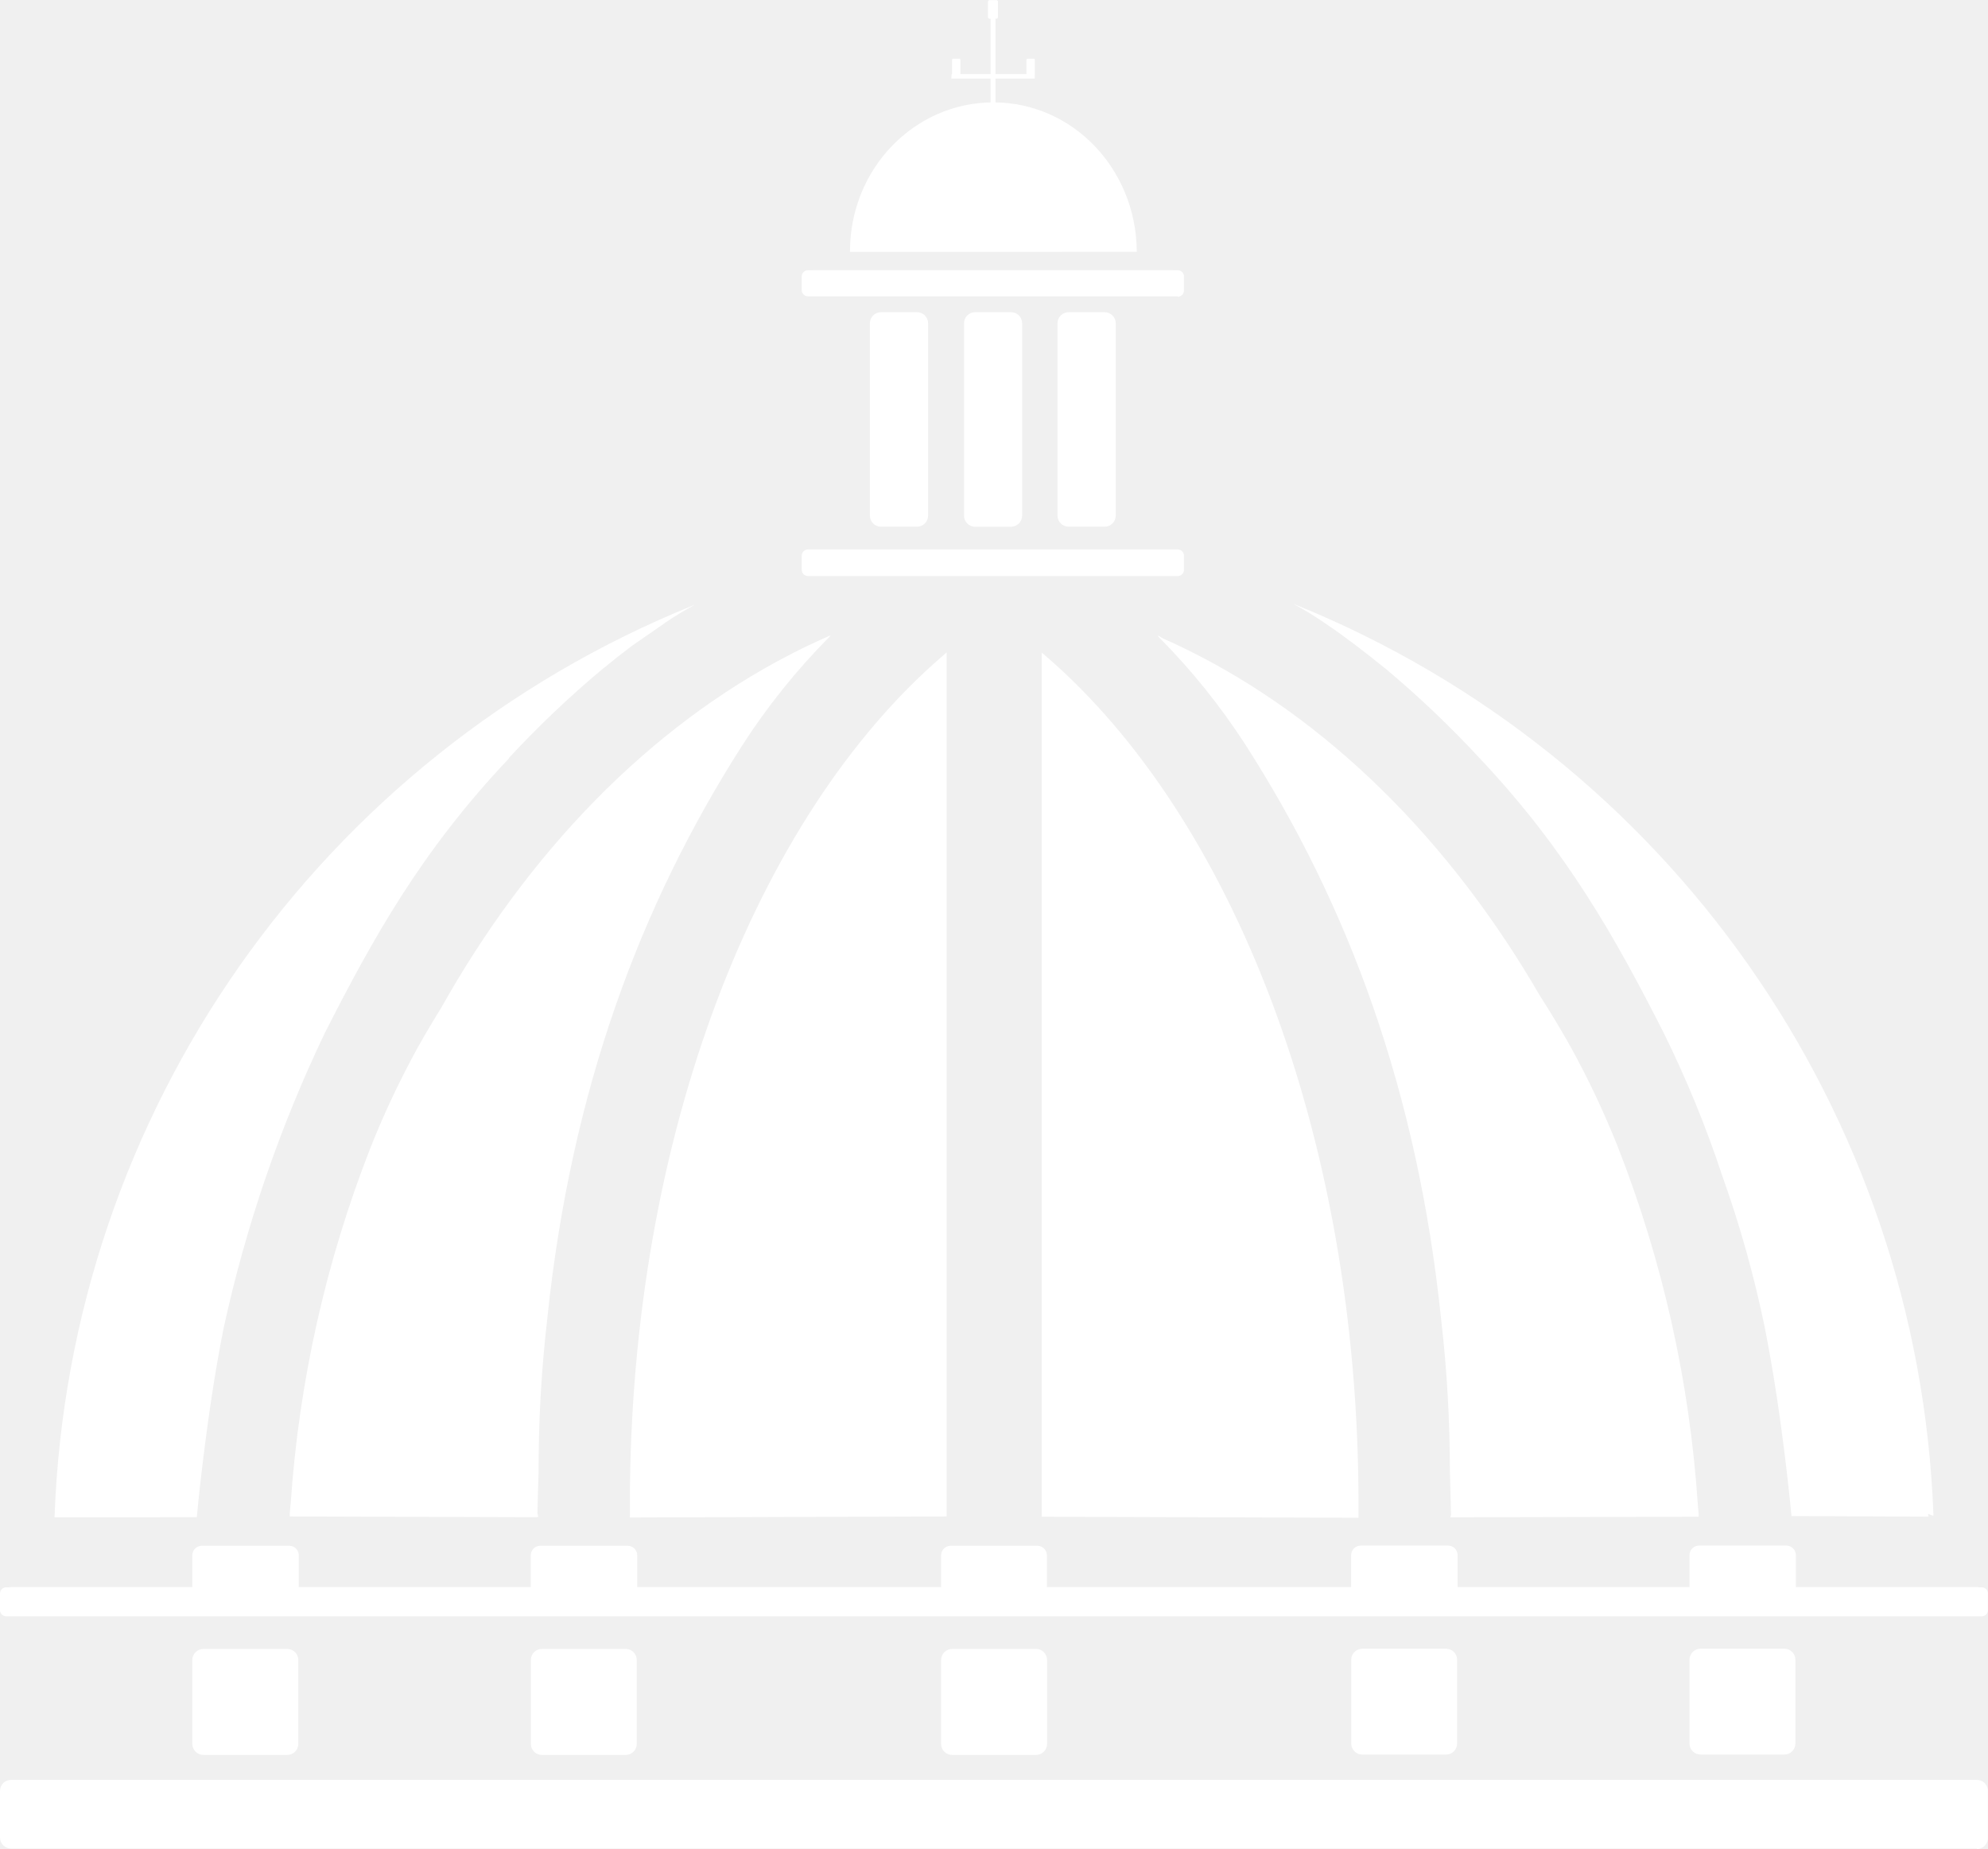
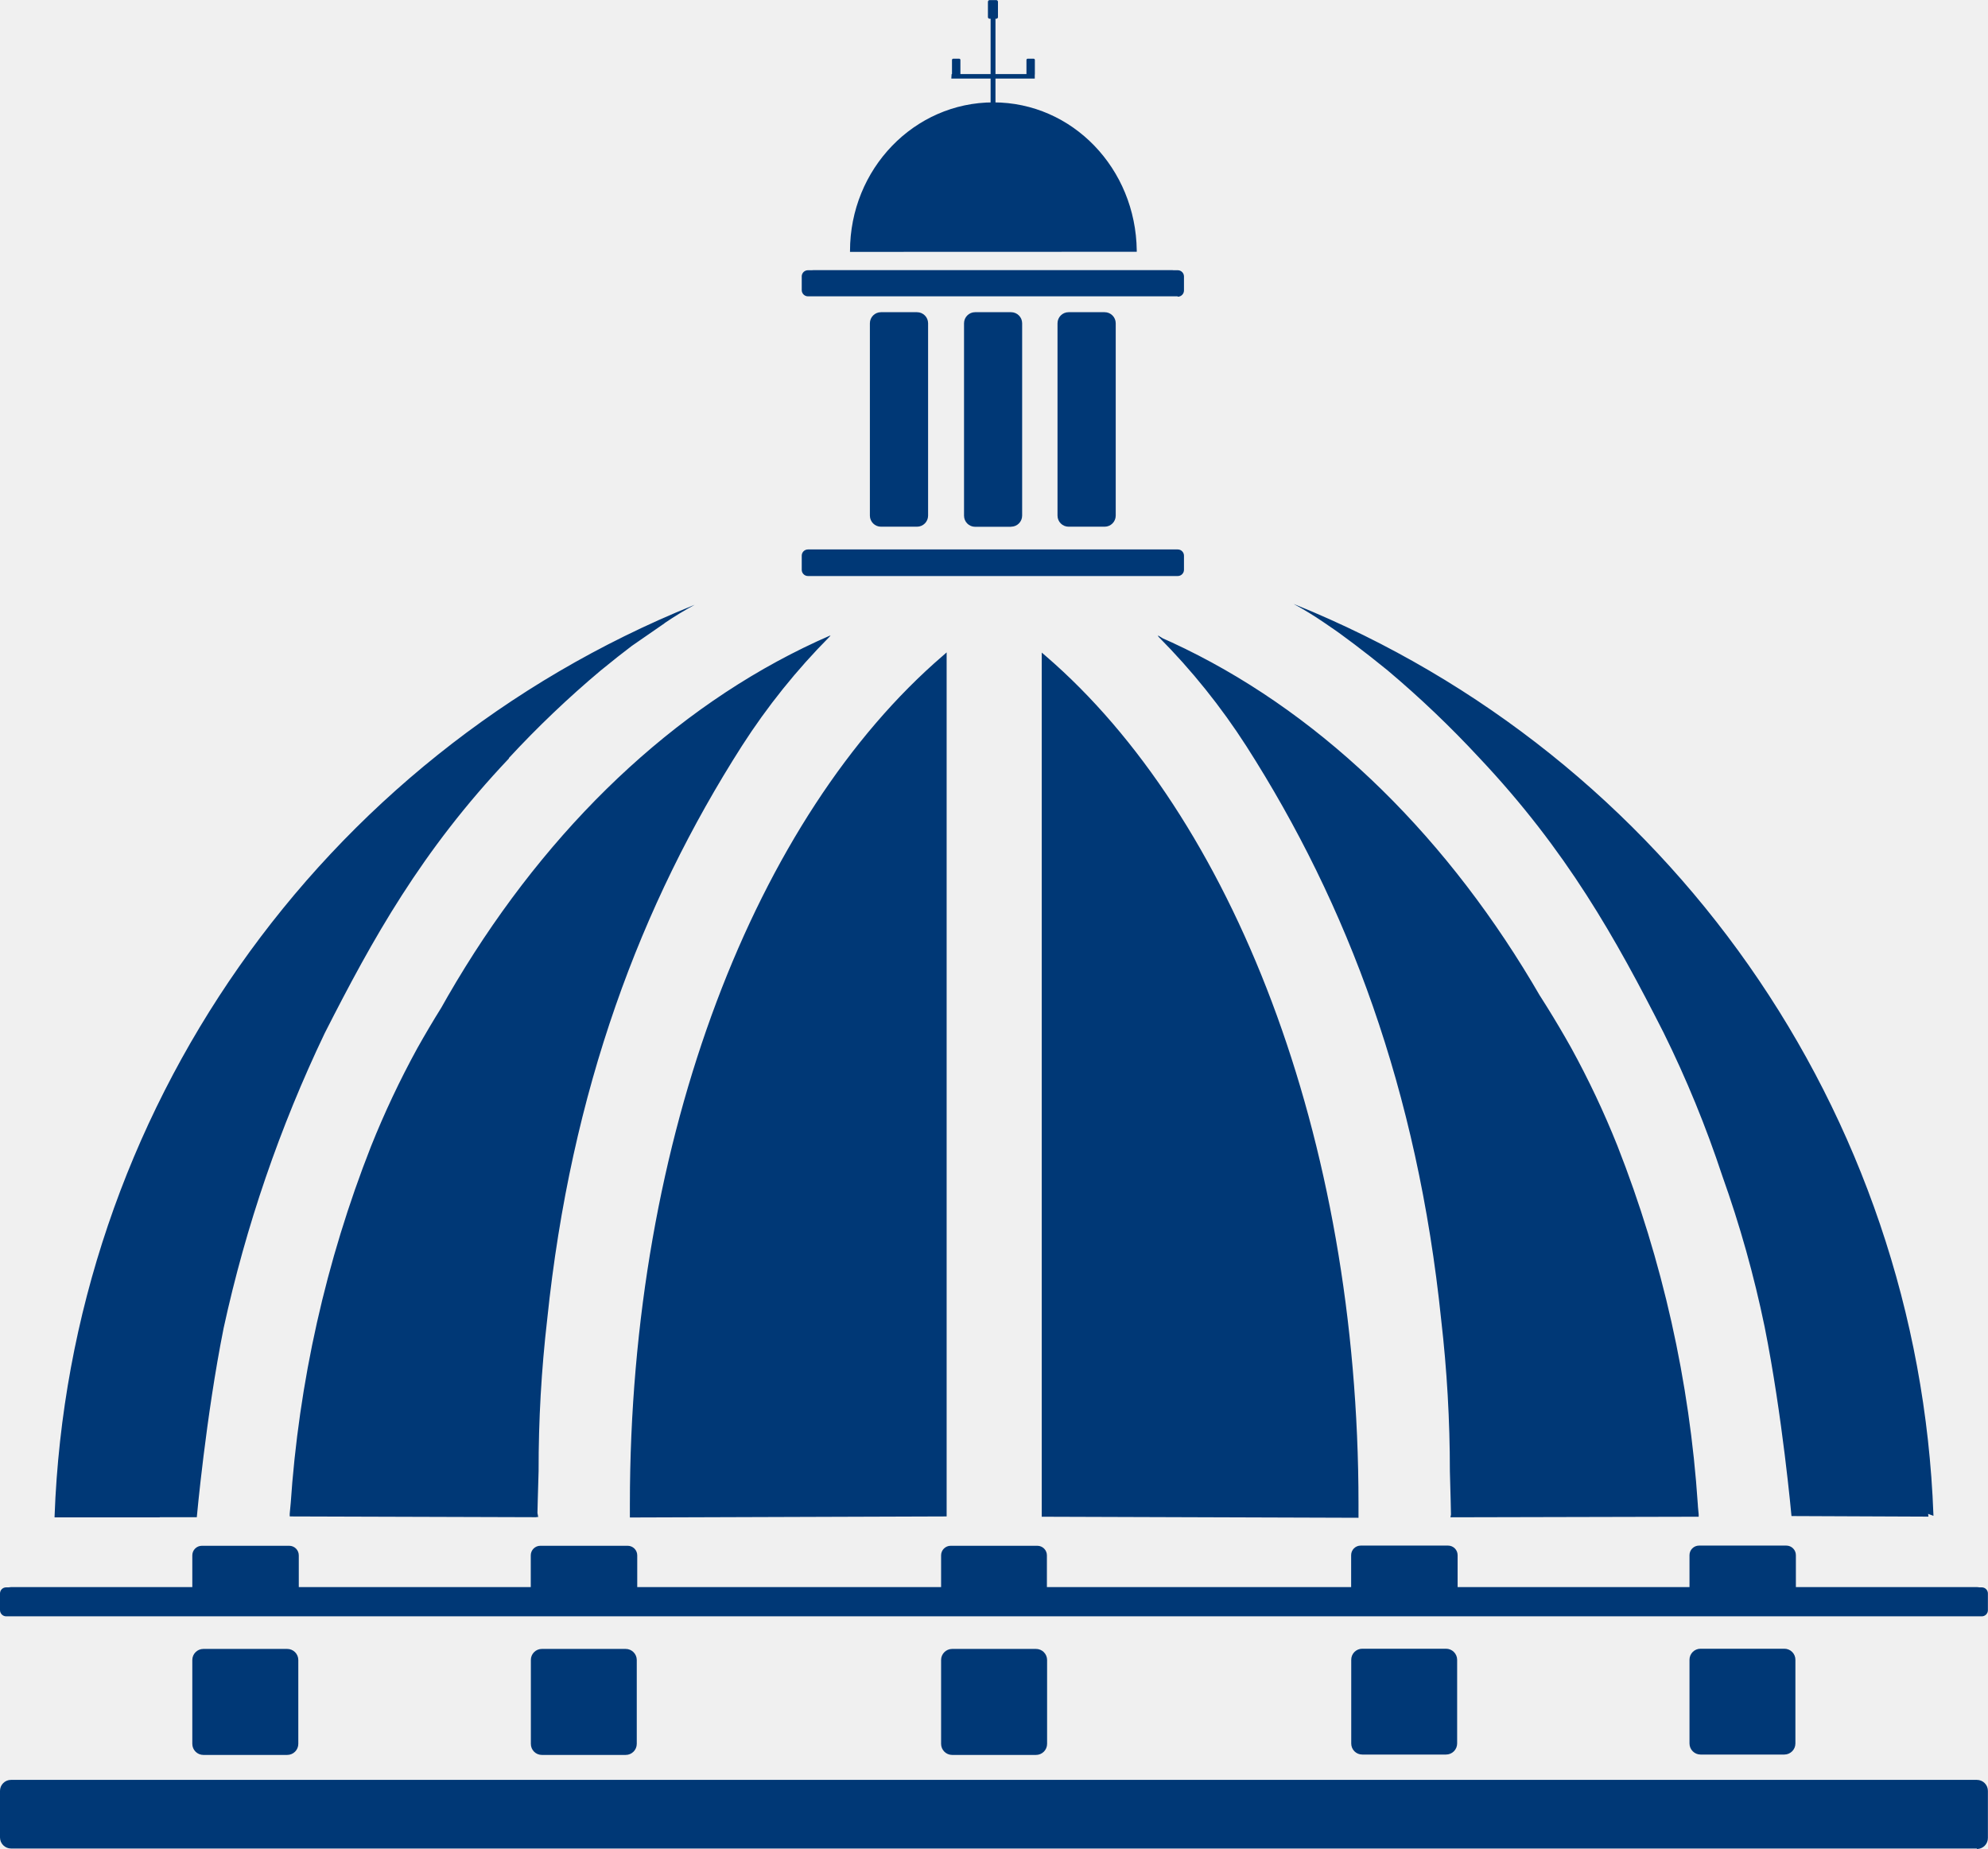
<svg xmlns="http://www.w3.org/2000/svg" viewBox="0 0 207.99 193.38">
  <defs>
-     <style>.cls-1{fill:#ffffff;}</style>
+     <style>.cls-1{fill:#003876;}</style>
  </defs>
  <g id="Layer_2" data-name="Layer 2">
    <g id="Layer_1-2" data-name="Layer 1">
      <path class="cls-1" d="M1000.22,443.46l6.19-32-16.83-39.59-18.83-19.66s-1.22-1-1.1-.91c30.19,13.12,52.77,48.73,56.54,91.86,0,.08,0,.24,0,.24Zm-9.62.05-33.14-.11V353l.41.35c19.46,16.75,32.73,50.19,32.73,88.72,0,.47,0,1.4,0,1.4m35.49-.13-25.81.08s-.06-3.06-.12-4.78a138.28,138.28,0,0,0-.91-15.85c-2.48-24-9.77-43.42-20.38-60a69.46,69.46,0,0,0-9.16-11.41l-.12-.16s2.52,1.52,3.93,2.42c2.06,1.33,4.12,2.67,6.05,4a124.93,124.93,0,0,1,16,13.75c.32.32,1.41,1.44,2.61,2.77s2.5,2.87,3.46,4a105.2,105.2,0,0,1,11.16,16.18,92.76,92.76,0,0,1,4.85,10.27,125.22,125.22,0,0,1,8.41,37.51s.07,1.19.07,1.19m-.07-1.19v0m12.89-3.29-12.76-51.66-26.77-28.63s-7.92-5.62-12.45-8.7a35.64,35.64,0,0,0-3.16-1.93l.15.06a107,107,0,0,1,66.79,95.23,1,1,0,0,0,0,.11Zm-3.05,4.5s-.94-10.46-2.81-19.8a117.47,117.47,0,0,0-4.43-15.79,115.71,115.71,0,0,0-6.15-15c-5-9.83-10.09-19-19.28-28.74a107,107,0,0,0-9.61-9.16c-2.46-2-4.61-3.61-6.19-4.7.92.55,2.1,1.25,3.56,2.09,2.73,1.56,6,3.48,9.44,5.81,1.55,1.05,3,2.17,4.61,3.38.35.26,5.25,4.05,10.06,8.61a116.91,116.91,0,0,1,23.44,31.71,113.42,113.42,0,0,1,9.3,26c1.36,6,2.39,15.65,2.39,15.65Zm-9.77,0-25.81.08s-.06-3.06-.12-4.78a138.28,138.28,0,0,0-.91-15.85c-2.48-24-9.77-43.42-20.38-60a69.46,69.46,0,0,0-9.16-11.41l-.12-.16s2.52,1.52,3.93,2.42c2.06,1.33,4.12,2.67,6.05,4a124.93,124.93,0,0,1,16,13.75c.32.32,1.41,1.44,2.61,2.77s2.5,2.87,3.46,4a105.2,105.2,0,0,1,11.16,16.18,92.76,92.76,0,0,1,4.85,10.27,125.22,125.22,0,0,1,8.41,37.51s.07,1.19.07,1.19m-.07-1.19v0m-91.84-90-18.83,19.67-16.83,39.6,6.18,32.05-26-.1s0-.16,0-.24c3.78-43.14,26.36-78.76,56.55-91.88.11-.05-1.1.9-1.1.9m-19.86,91.37v-1.4c0-38.54,13.27-72,32.73-88.74l.41-.36v90.39Zm-35.41-1.31h0v0h0m56.3-90.83a69.54,69.54,0,0,0-9.16,11.41c-10.61,16.61-17.89,36-20.38,60a136,136,0,0,0-.9,15.86c-.06,1.72-.13,4.78-.13,4.78l-25.81-.08s.07-1.05.08-1.18h0a125.27,125.27,0,0,1,8.41-37.52,93.76,93.76,0,0,1,4.85-10.28,106.19,106.19,0,0,1,11.16-16.18c1-1.15,2.26-2.69,3.46-4s2.29-2.45,2.6-2.77a125.87,125.87,0,0,1,16-13.75c1.92-1.38,4-2.72,6-4,1.42-.91,3.93-2.42,3.93-2.42ZM918,349.93c-4.52,3.09-12.45,8.71-12.45,8.71l-26.76,28.63-13.61,56.2-11,0a.59.59,0,0,1,0-.11A107,107,0,0,1,921,348.06l.15-.06a36.56,36.56,0,0,0-3.17,1.93m-16.25,14.13c-9.19,9.7-14.28,18.91-19.28,28.74a141.22,141.22,0,0,0-10.58,30.85c-1.87,9.34-2.81,19.8-2.81,19.8H854.74s1-9.64,2.39-15.66a113.42,113.42,0,0,1,9.3-26,117.39,117.39,0,0,1,13-20.33,118.71,118.71,0,0,1,10.4-11.39c4.81-4.56,9.71-8.35,10.06-8.61,1.62-1.21,3.05-2.34,4.61-3.38,3.47-2.33,6.71-4.26,9.43-5.82,1.46-.84,2.64-1.54,3.56-2.09-1.57,1.09-3.72,2.69-6.18,4.71a105.64,105.64,0,0,0-9.61,9.16m-22.83,78.19h0v0h0m56.3-90.83a69.54,69.54,0,0,0-9.16,11.41c-10.61,16.61-17.89,36-20.38,60a136,136,0,0,0-.9,15.86c-.06,1.72-.13,4.78-.13,4.78l-25.81-.08s.07-1.05.08-1.18h0a125.27,125.27,0,0,1,8.41-37.52,93.76,93.76,0,0,1,4.85-10.28,106.19,106.19,0,0,1,11.16-16.18c1-1.15,2.26-2.69,3.46-4s2.29-2.45,2.6-2.77a125.87,125.87,0,0,1,16-13.75c1.92-1.38,4-2.72,6-4,1.42-.91,3.93-2.42,3.93-2.42Zm36.5-35.67H933a.65.65,0,0,1-.65-.64v-1.49A.65.65,0,0,1,933,313h38.69a.65.65,0,0,1,.65.64v1.49a.65.65,0,0,1-.65.64m0,29.22H933a.65.65,0,0,1-.65-.65v-1.48a.65.65,0,0,1,.65-.65h38.69a.65.65,0,0,1,.65.65v1.48a.65.65,0,0,1-.65.65m84.1,108.83H849.11a.65.65,0,0,1-.64-.65v-1.74a.64.64,0,0,1,.64-.64h206.7a.64.64,0,0,1,.64.64v1.74a.64.64,0,0,1-.64.65m-107-161.17h-.6a.14.14,0,0,1-.14-.14V291a.13.13,0,0,1,.14-.13h.6a.13.13,0,0,1,.14.13v1.5a.14.14,0,0,1-.14.14m7.84,0H956a.14.14,0,0,1-.14-.14V291a.13.13,0,0,1,.14-.13h.6a.13.13,0,0,1,.14.13v1.5a.14.14,0,0,1-.14.14m-8.57-.16h8.7v.47H948Zm4.72-5.79H952a.17.17,0,0,1-.17-.17v-1.6a.18.18,0,0,1,.17-.18h.71a.18.18,0,0,1,.17.18v1.6a.17.17,0,0,1-.17.17m-.6,10.1v-10.1h.51v10.1Zm-14.71,14.29V311c0-8.6,6.72-15.56,15-15.56s14.9,6.93,15,15.5v.13Zm33.74,4.55h-37.6a1.16,1.16,0,0,1-1.16-1.16v-.32a1.16,1.16,0,0,1,1.16-1.16h37.6a1.16,1.16,0,0,1,1.16,1.16v.32a1.16,1.16,0,0,1-1.16,1.16m0,29.32h-37.6a1.16,1.16,0,0,1-1.16-1.16v-.32a1.16,1.16,0,0,1,1.16-1.16h37.6a1.16,1.16,0,0,1,1.16,1.16v.32a1.16,1.16,0,0,1-1.16,1.16m-16.89-5.11h-3.76a1.16,1.16,0,0,1-1.16-1.16V318.55a1.16,1.16,0,0,1,1.16-1.16h3.76a1.16,1.16,0,0,1,1.16,1.16v20.12a1.16,1.16,0,0,1-1.16,1.16m9.79,0h-3.77a1.16,1.16,0,0,1-1.16-1.16V318.55a1.16,1.16,0,0,1,1.16-1.16h3.77a1.16,1.16,0,0,1,1.16,1.16v20.12a1.16,1.16,0,0,1-1.16,1.16m-19.63,0h-3.77a1.16,1.16,0,0,1-1.16-1.16V318.55a1.16,1.16,0,0,1,1.16-1.16h3.77a1.16,1.16,0,0,1,1.16,1.16v20.12a1.16,1.16,0,0,1-1.16,1.16M989.83,452v-4.58a1,1,0,0,1,1-1h9.14a1,1,0,0,1,1,1v4.26Zm9.91,16.28H991a1.15,1.15,0,0,1-1.16-1.16v-8.75a1.15,1.15,0,0,1,1.16-1.16h8.75a1.16,1.16,0,0,1,1.17,1.16v8.75a1.16,1.16,0,0,1-1.17,1.16M1025.23,452v-4.58a1,1,0,0,1,1-1h9.13a1,1,0,0,1,1,1v4.26Zm9.92,16.28h-8.76a1.16,1.16,0,0,1-1.16-1.16v-8.75a1.15,1.15,0,0,1,1.16-1.16h8.76a1.15,1.15,0,0,1,1.16,1.16v8.75a1.16,1.16,0,0,1-1.16,1.16M904,451.71v-4.27a1,1,0,0,1,1-1h9.14a1,1,0,0,1,1,1V452Zm9.93,16.61h-8.76a1.15,1.15,0,0,1-1.16-1.16v-8.77a1.15,1.15,0,0,1,1.16-1.16h8.76a1.16,1.16,0,0,1,1.16,1.16v8.77a1.16,1.16,0,0,1-1.16,1.16m-45.34-16.61v-4.27a1,1,0,0,1,1-1h9.14a1,1,0,0,1,1,1V452Zm9.92,16.61h-8.76a1.16,1.16,0,0,1-1.16-1.16v-8.77a1.16,1.16,0,0,1,1.16-1.16h8.76a1.16,1.16,0,0,1,1.17,1.16v8.77a1.16,1.16,0,0,1-1.17,1.16m68.42-16.61v-4.27a1,1,0,0,1,1-1H957a1,1,0,0,1,1,1V452Zm9.92,16.61h-8.76a1.16,1.16,0,0,1-1.16-1.16v-8.77a1.16,1.16,0,0,1,1.16-1.16h8.76a1.16,1.16,0,0,1,1.17,1.16v8.77a1.16,1.16,0,0,1-1.17,1.16m98.49-14.54H849.65a1.16,1.16,0,0,1-1.16-1.17v-.69a1.16,1.16,0,0,1,1.16-1.16H1055.3a1.15,1.15,0,0,1,1.15,1.16v.69a1.15,1.15,0,0,1-1.15,1.17m0,24.33H849.63a1.16,1.16,0,0,1-1.16-1.16v-4.86a1.15,1.15,0,0,1,1.16-1.16h205.66a1.15,1.15,0,0,1,1.16,1.16V477a1.15,1.15,0,0,1-1.16,1.16" transform="translate(-848.47 -284.73)" />
    </g>
  </g>
</svg>
